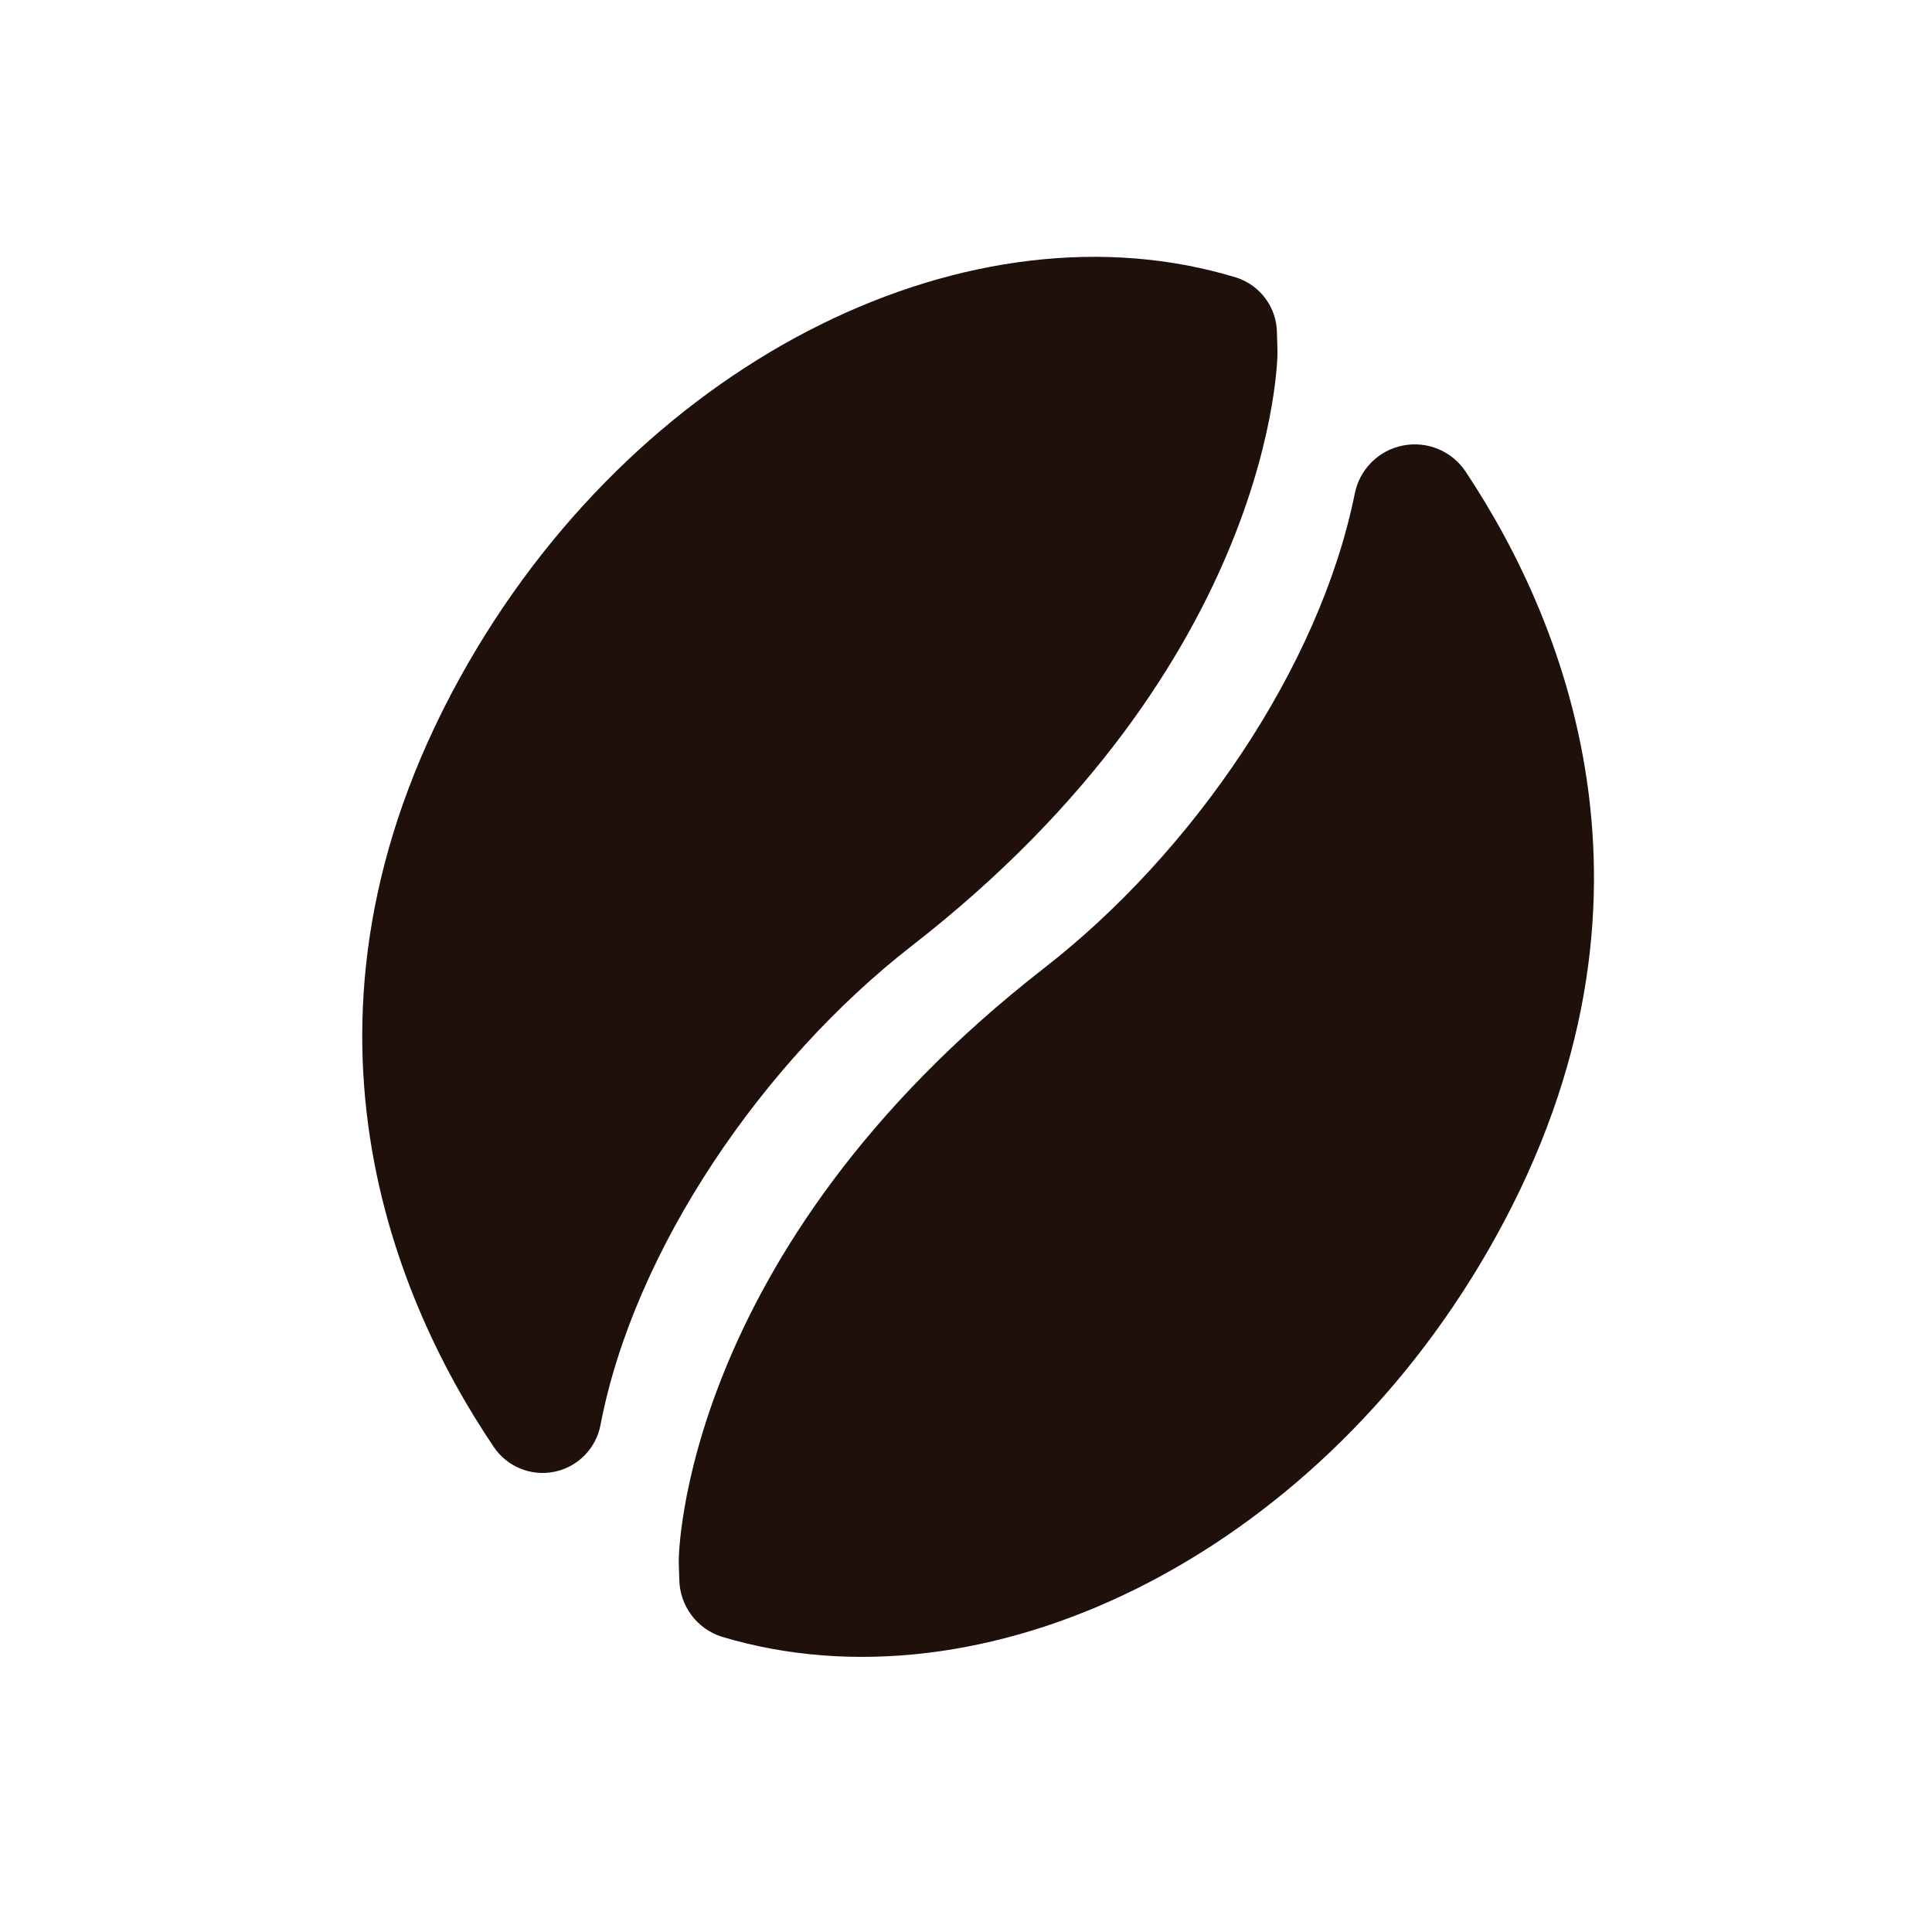
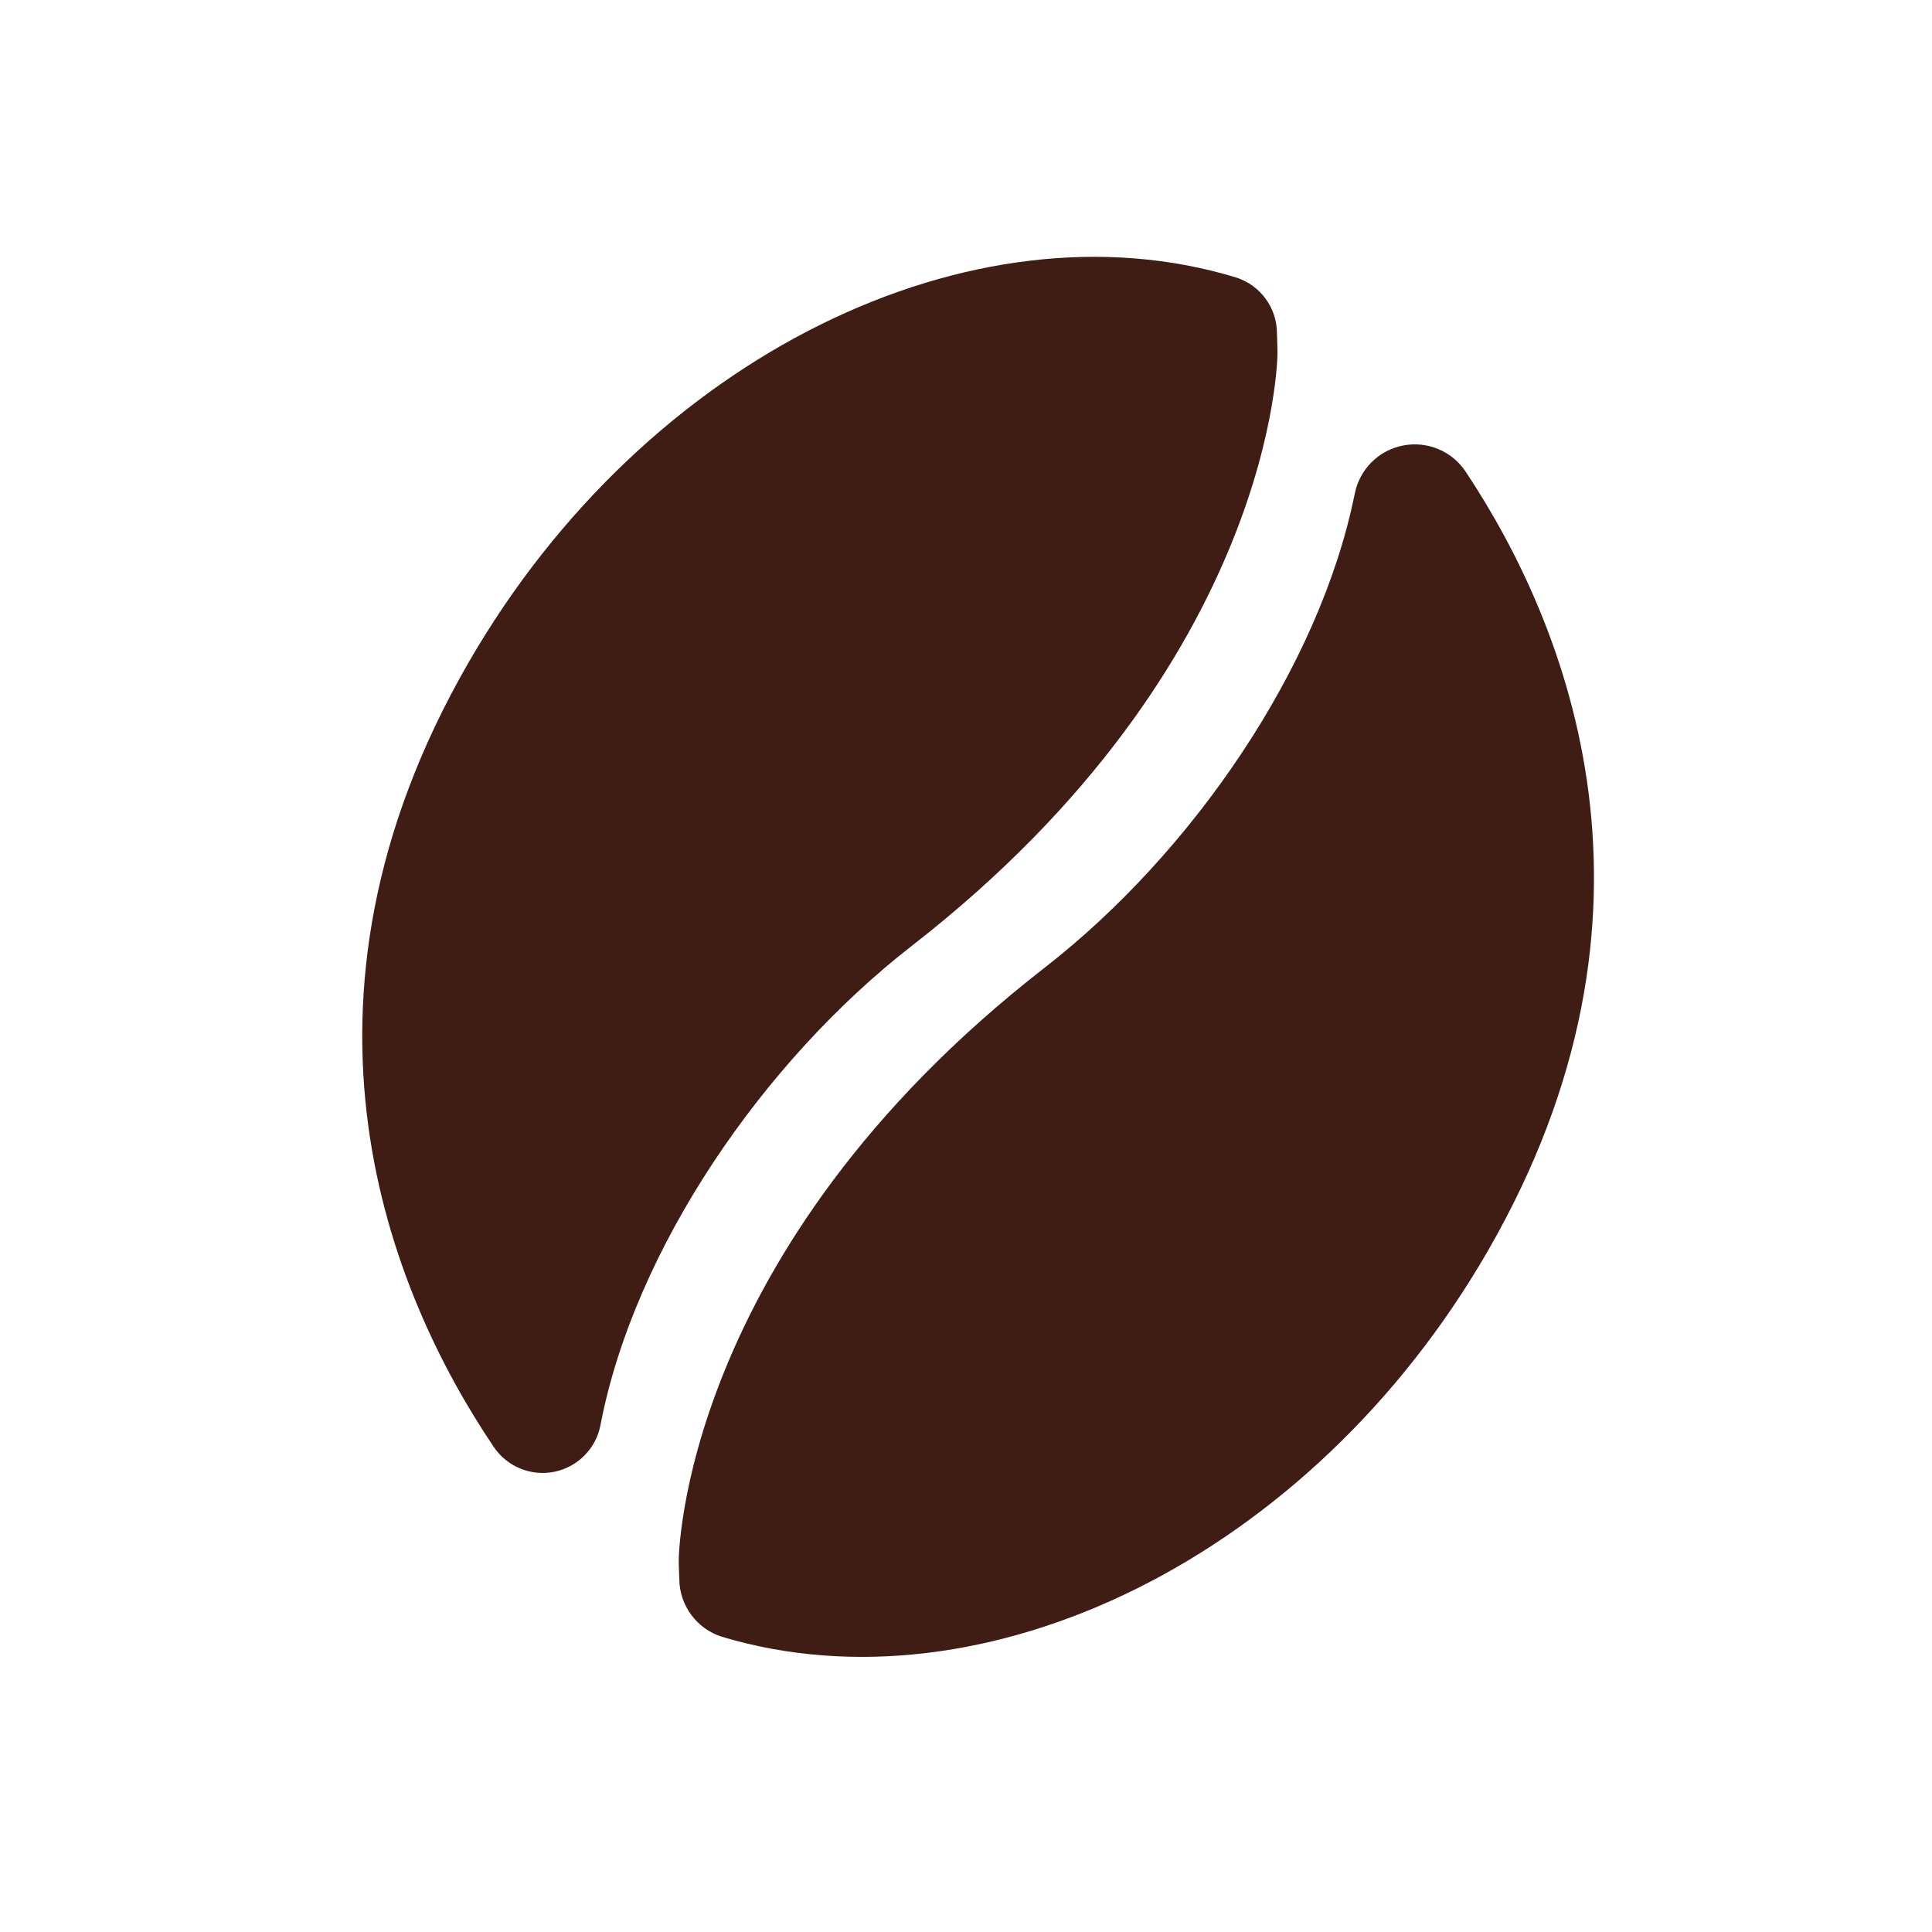
- <svg xmlns="http://www.w3.org/2000/svg" fill="#1f100b" width="800px" height="800px" viewBox="0 0 64 64" version="1.1" xml:space="preserve" style="fill-rule:evenodd;clip-rule:evenodd;stroke-linejoin:round;stroke-miterlimit:2;">
+ <svg xmlns="http://www.w3.org/2000/svg" fill="#401d14" width="800px" height="800px" viewBox="0 0 64 64" version="1.1" xml:space="preserve" style="fill-rule:evenodd;clip-rule:evenodd;stroke-linejoin:round;stroke-miterlimit:2;">
  <g transform="matrix(1,0,0,1,-1152,-256)">
    <rect id="Icons" x="0" y="0" width="1280" height="800" style="fill:none;" />
    <g id="Icons1">
      <g id="Strike">
            </g>
      <g id="H1">
            </g>
      <g id="H2">
            </g>
      <g id="H3">
            </g>
      <g id="list-ul">
            </g>
      <g id="hamburger-1">
            </g>
      <g id="hamburger-2">
            </g>
      <g id="list-ol">
            </g>
      <g id="list-task">
            </g>
      <g id="trash">
            </g>
      <g id="vertical-menu">
            </g>
      <g id="horizontal-menu">
            </g>
      <g id="sidebar-2">
            </g>
      <g id="Pen">
            </g>
      <g id="Pen1">
            </g>
      <g id="clock">
            </g>
      <g id="external-link">
            </g>
      <g id="hr">
            </g>
      <g id="info">
            </g>
      <g id="warning">
            </g>
      <g id="plus-circle">
            </g>
      <g id="minus-circle">
            </g>
      <g id="vue">
            </g>
      <g id="cog">
            </g>
      <g id="logo">
            </g>
      <g id="radio-check">
            </g>
      <g id="eye-slash">
            </g>
      <g id="eye">
            </g>
      <g id="toggle-off">
            </g>
      <g id="shredder">
            </g>
      <g id="spinner--loading--dots-">
            </g>
      <g id="react">
            </g>
      <g id="check-selected">
            </g>
      <g id="turn-off">
            </g>
      <g id="code-block">
            </g>
      <g id="user">
            </g>
      <g id="coffee-bean">
            </g>
      <g transform="matrix(0.638317,0.368532,-0.368532,0.638317,785.021,-208.975)">
        <g id="coffee-beans">
          <g id="coffee-bean1">
                    </g>
        </g>
      </g>
      <g id="coffee-bean-filled" transform="matrix(0.866025,0.5,-0.5,0.866025,717.879,-387.292)">
        <g transform="matrix(1,0,0,1,0,-0.699553)">
          <path d="M737.673,328.231C738.494,328.056 739.334,328.427 739.757,329.152C739.955,329.463 740.106,329.722 740.106,329.722C740.106,329.722 745.206,338.581 739.429,352.782C737.079,358.559 736.492,366.083 738.435,371.679C738.697,372.426 738.482,373.258 737.89,373.784C737.298,374.31 736.447,374.426 735.735,374.077C730.192,371.375 722.028,365.058 722.021,352C722.015,340.226 728.812,330.279 737.673,328.231Z" />
        </g>
        <g transform="matrix(-1,0,0,-1,1483.03,703.293)">
          <path d="M737.609,328.246C738.465,328.06 739.344,328.446 739.785,329.203C739.97,329.49 740.106,329.722 740.106,329.722C740.106,329.722 745.206,338.581 739.429,352.782C737.1,358.507 736.503,365.948 738.383,371.527C738.646,372.304 738.415,373.164 737.796,373.703C737.177,374.243 736.294,374.356 735.56,373.989C730.02,371.241 722.028,364.92 722.021,352C722.016,340.255 728.779,330.328 737.609,328.246Z" />
        </g>
      </g>
      <g transform="matrix(0.638317,0.368532,-0.368532,0.638317,913.062,-208.975)">
        <g id="coffee-beans-filled">
          <g id="coffee-bean2">
                    </g>
        </g>
      </g>
      <g id="clipboard">
            </g>
      <g transform="matrix(1,0,0,1,128.011,1.35415)">
        <g id="clipboard-paste">
                </g>
      </g>
      <g id="clipboard-copy">
            </g>
      <g id="Layer1">
            </g>
    </g>
  </g>
</svg>
